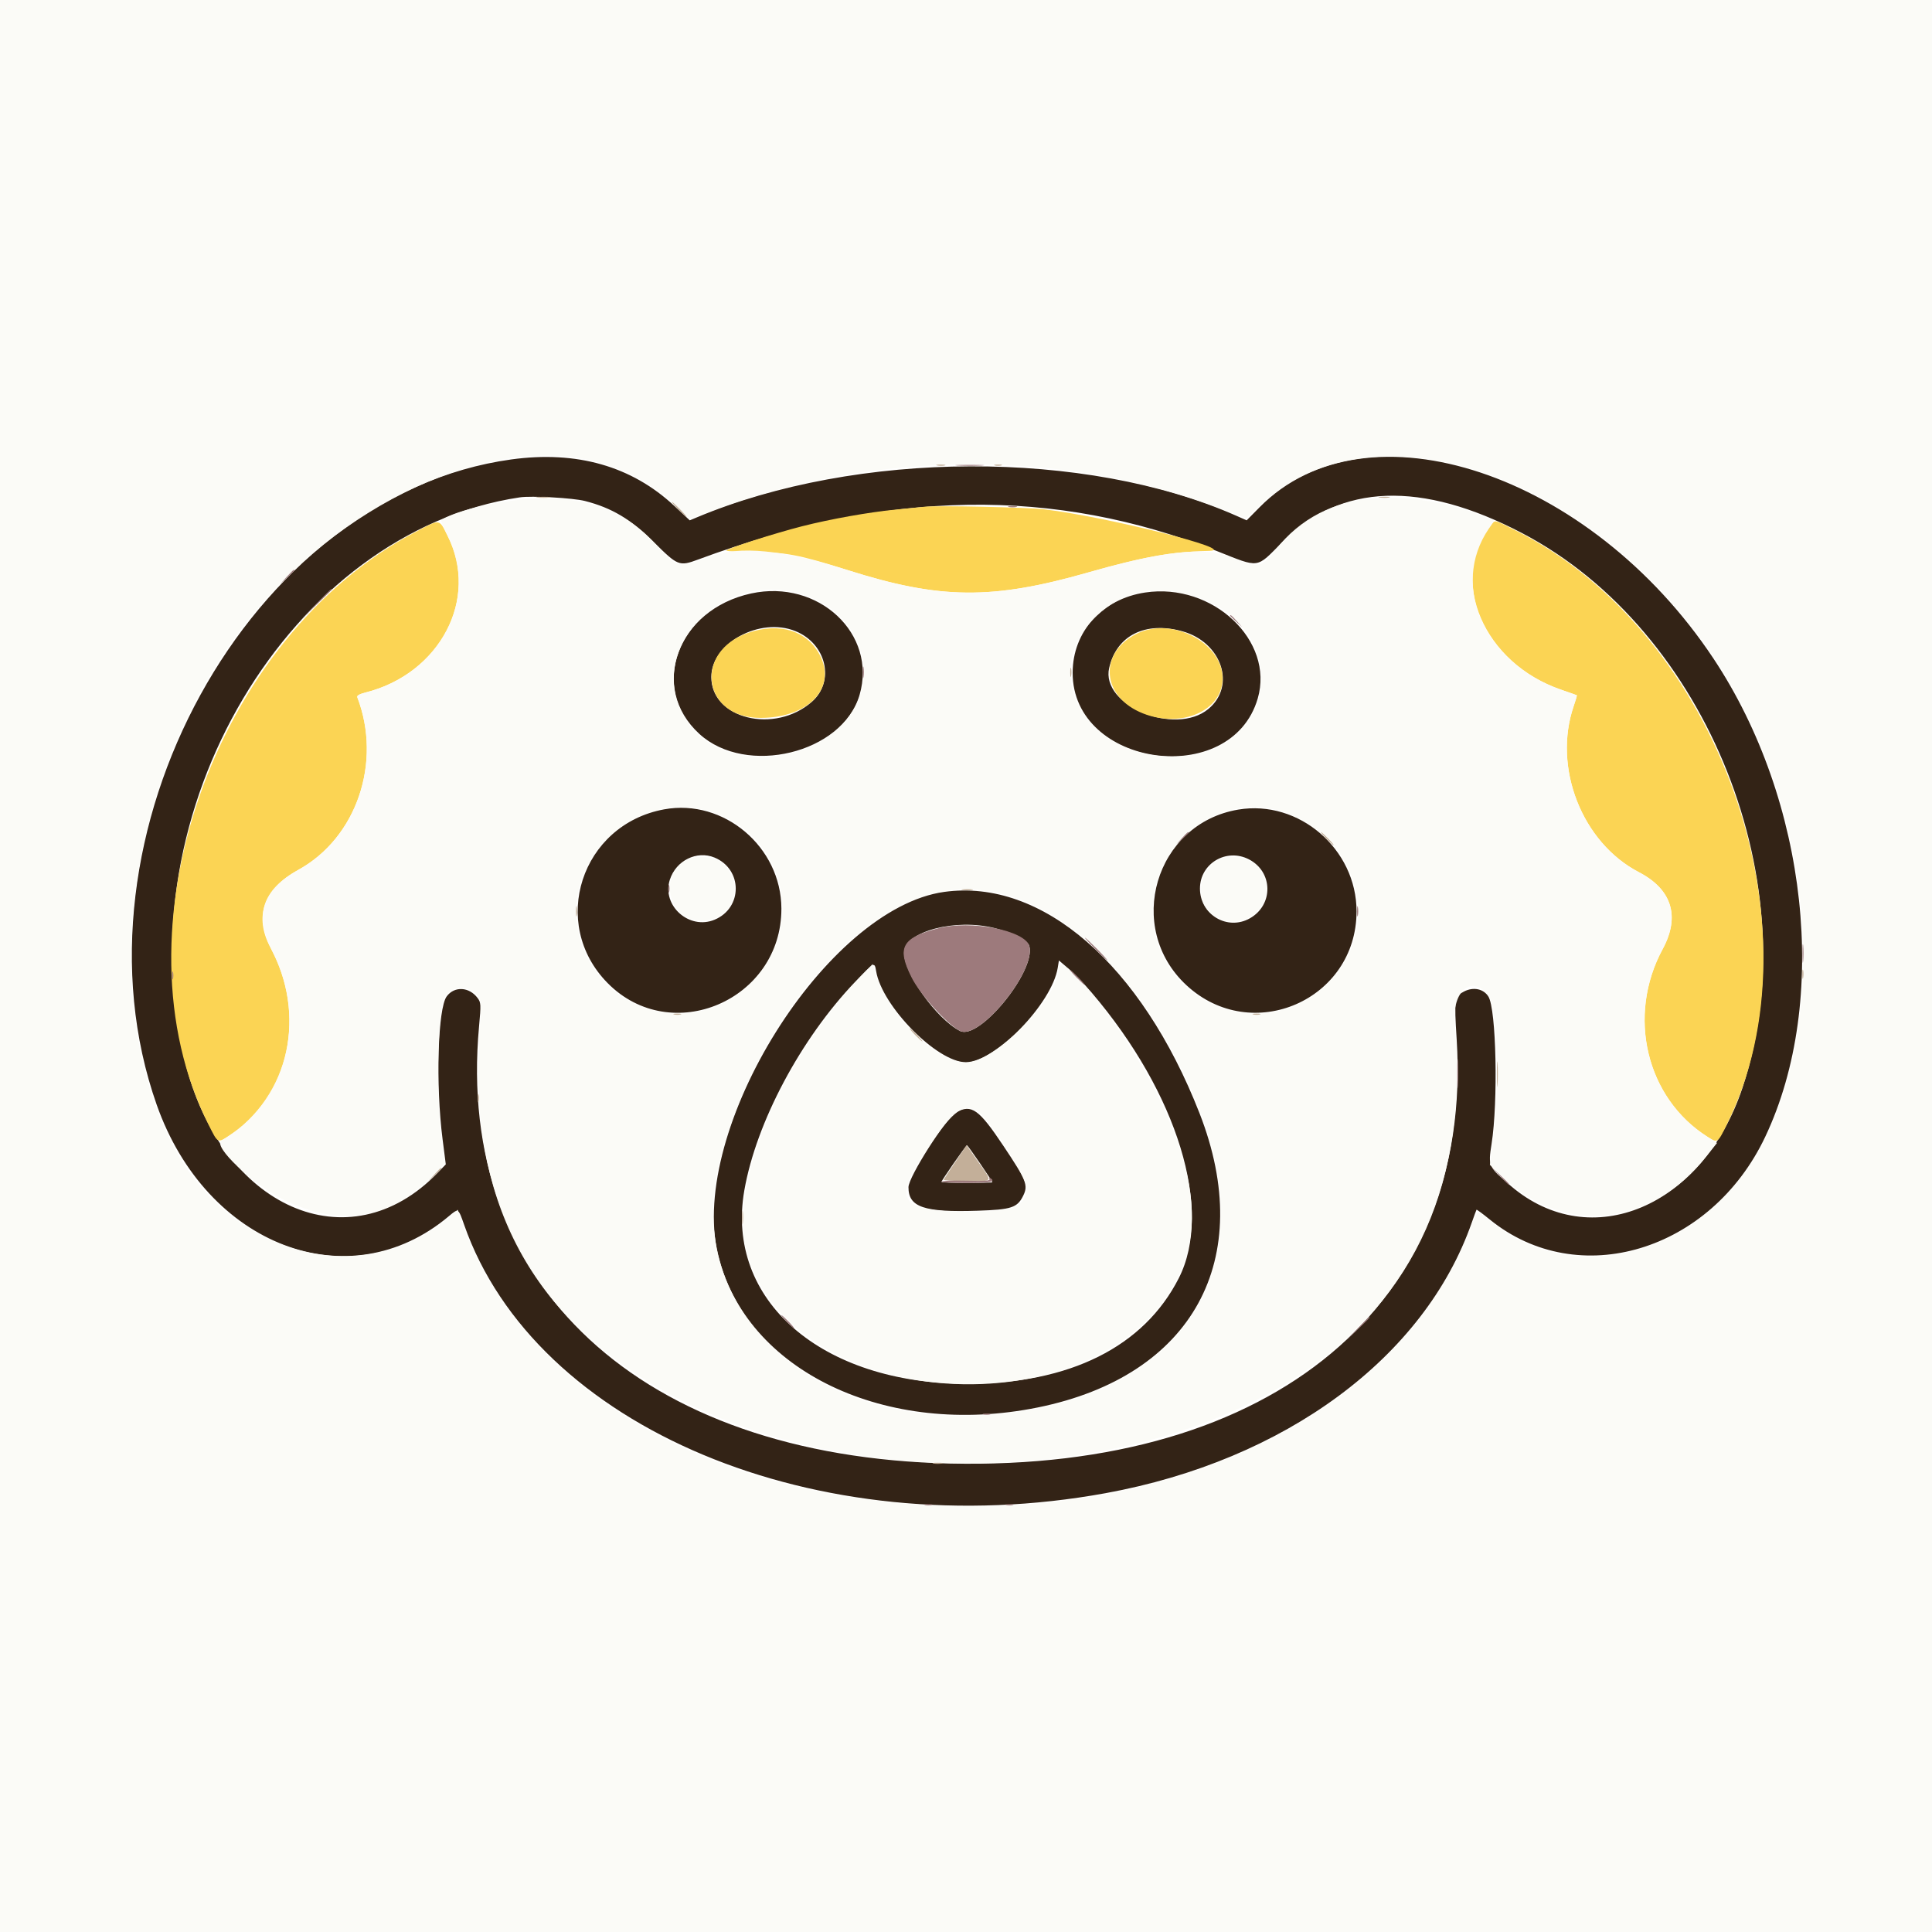
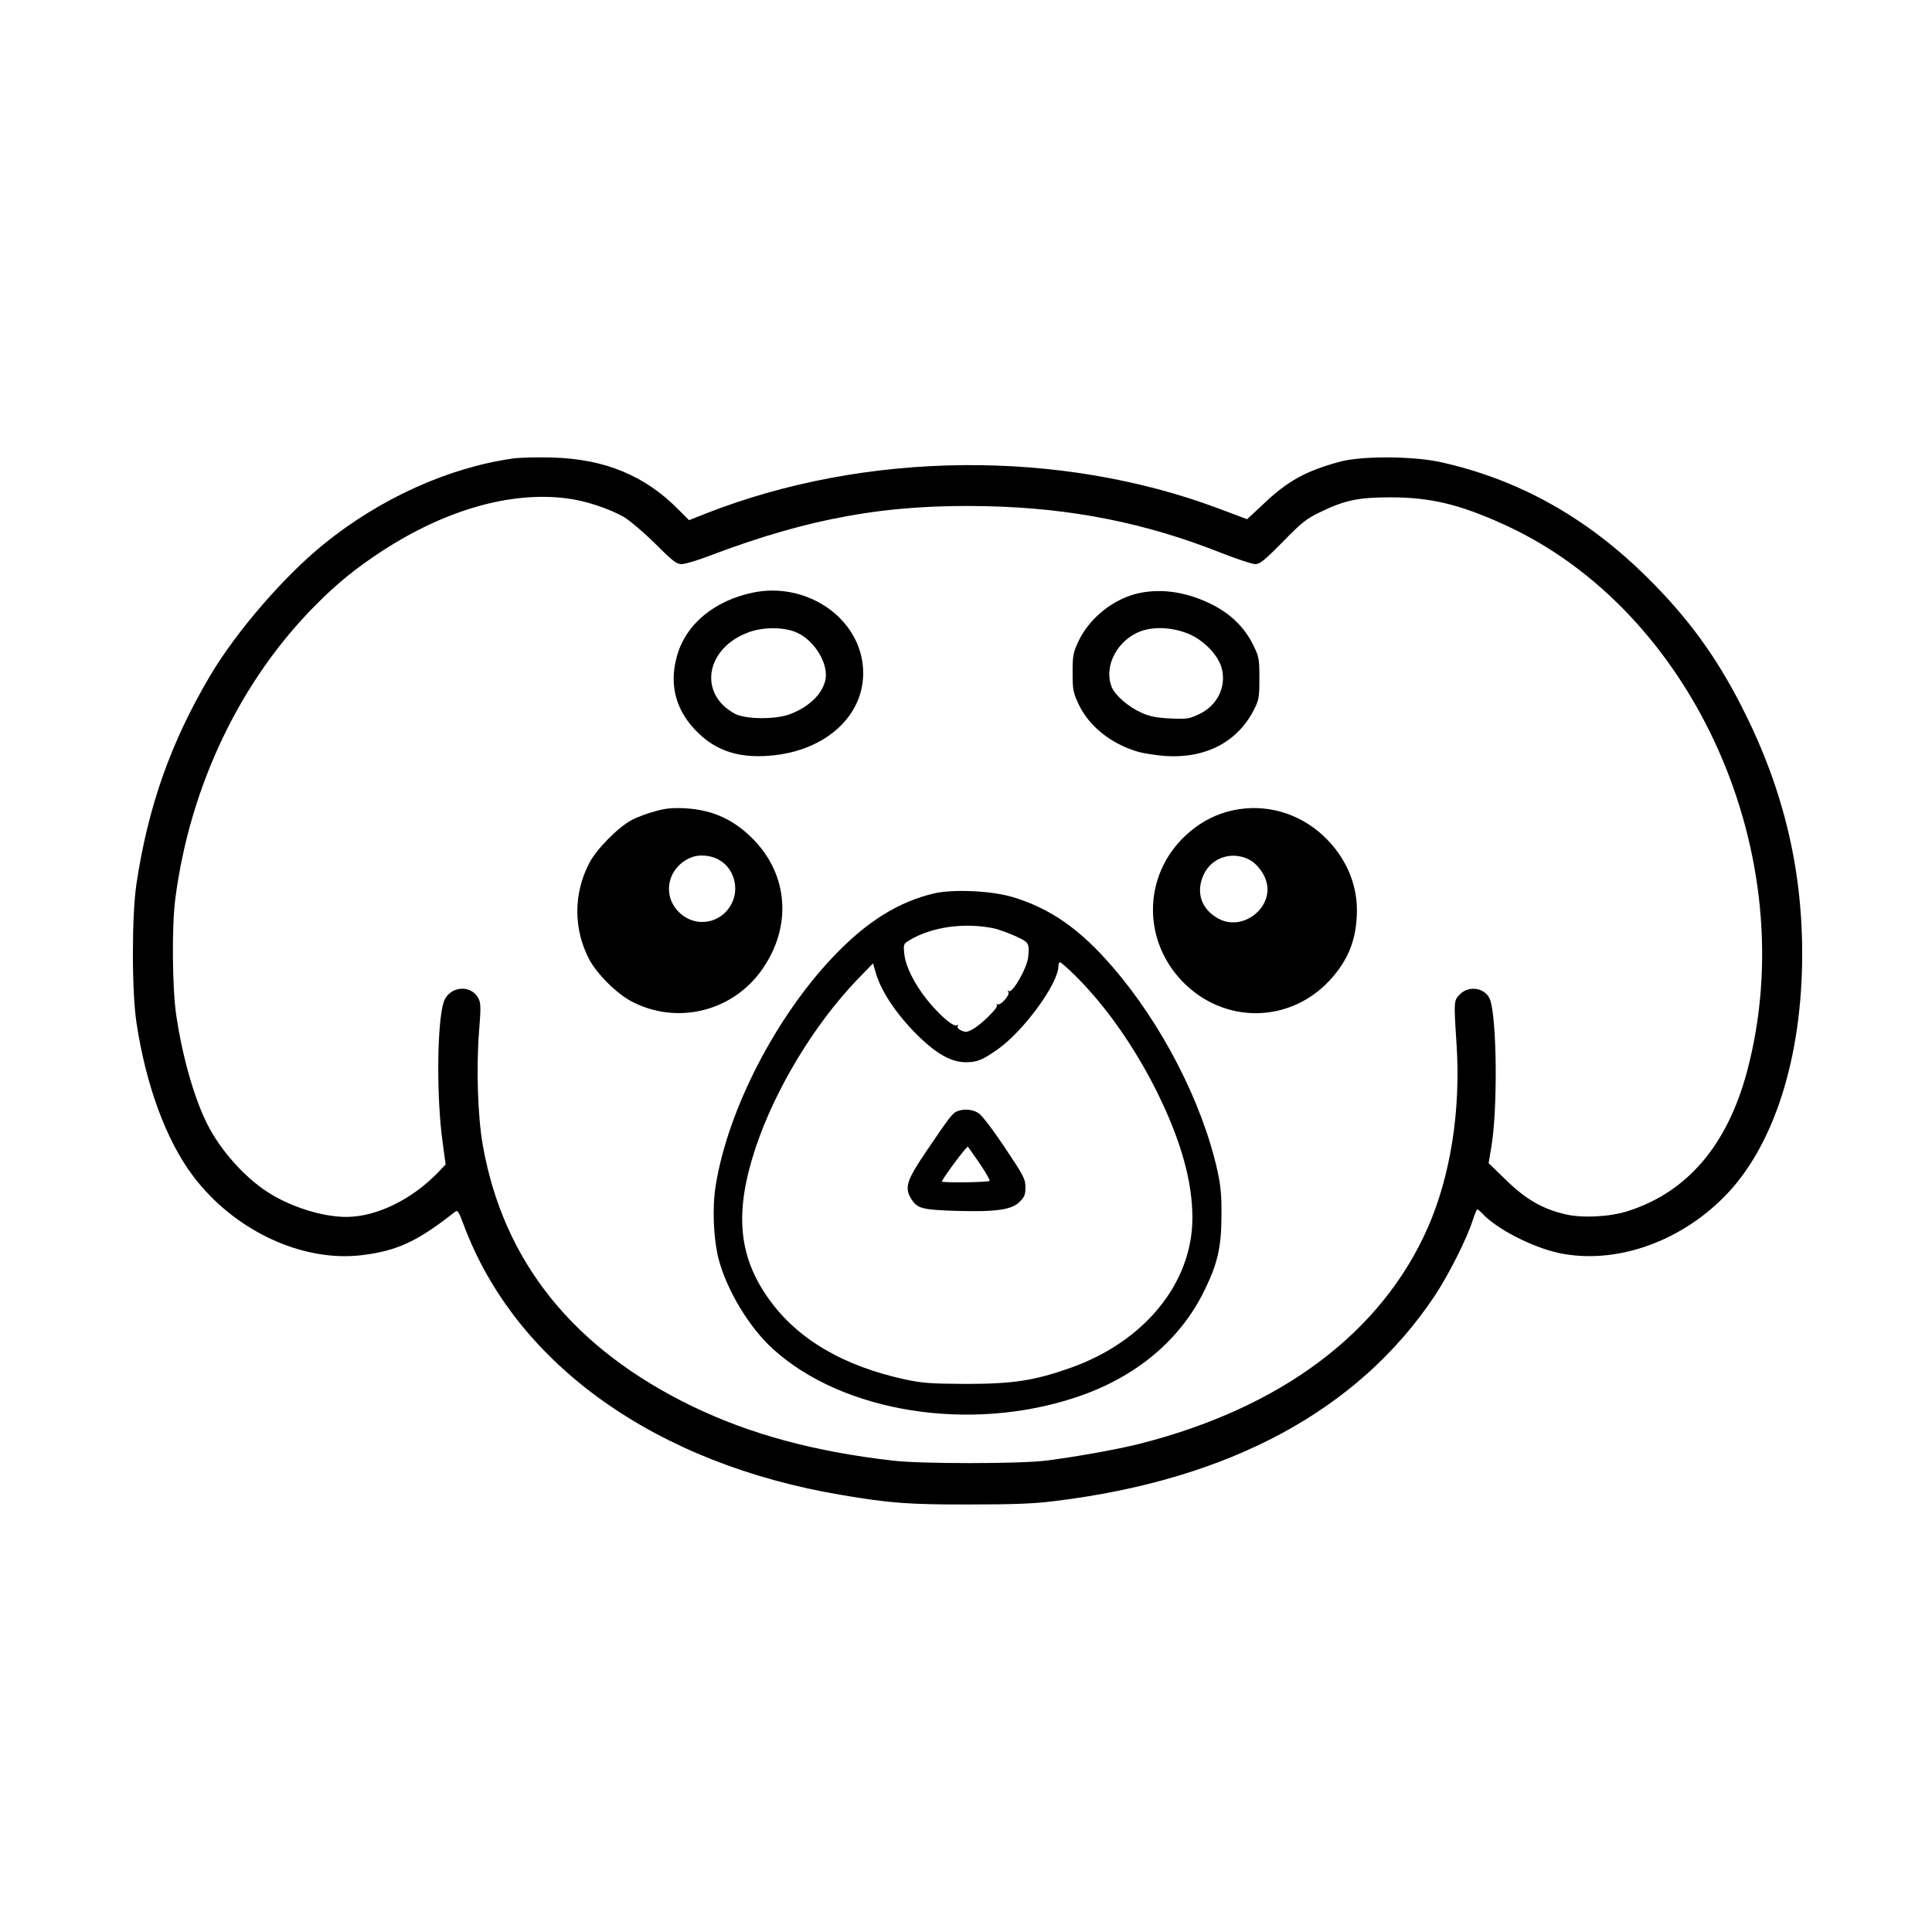
- <svg xmlns="http://www.w3.org/2000/svg" id="svg" version="1.1" width="400" height="400" viewBox="0, 0, 400,400">
-   <g id="svgg">
-     <path id="path0" d="M105.859 95.121 C 51.672 102.563,12.876 173.150,32.435 228.711 C 42.723 257.935,72.256 269.207,92.930 251.801 C 94.904 250.139,94.892 250.133,96.072 253.516 C 110.759 295.598,169.155 320.054,228.906 309.146 C 266.105 302.355,294.943 281.044,304.716 253.125 C 305.205 251.729,305.646 250.529,305.696 250.459 C 305.746 250.390,306.990 251.310,308.460 252.504 C 326.759 267.365,354.228 259.105,365.475 235.360 C 378.817 207.191,374.334 165.807,354.748 136.328 C 329.242 97.940,282.993 82.524,260.794 105.012 L 258.112 107.729 255.973 106.783 C 224.805 92.999,177.460 93.160,144.157 107.164 L 142.807 107.732 139.609 104.745 C 130.787 96.504,119.410 93.260,105.859 95.121 M121.094 103.722 C 126.629 105.133,130.630 107.511,135.302 112.168 C 140.330 117.180,140.622 117.296,144.531 115.848 C 183.769 101.310,218.274 100.748,251.953 114.096 C 260.926 117.653,260.000 117.781,265.507 112.216 C 277.513 100.084,294.296 99.461,315.127 110.374 C 353.615 130.538,374.664 183.574,360.735 225.289 C 352.525 249.875,329.368 259.671,312.824 245.556 C 308.123 241.544,308.090 241.472,308.813 236.858 C 310.196 228.025,309.788 208.932,308.160 206.326 C 307.158 204.722,305.042 204.282,303.117 205.277 C 301.128 206.306,301.057 206.764,301.589 215.197 C 305.044 269.975,263.775 304.517,196.680 303.005 C 132.526 301.560,94.257 266.040,99.183 212.510 C 99.602 207.956,99.583 207.572,98.899 206.651 C 97.150 204.295,94.092 204.124,92.483 206.292 C 90.638 208.779,90.182 224.569,91.630 235.867 L 92.296 241.071 90.582 242.843 C 72.248 261.790,45.777 250.089,38.286 219.727 C 25.551 168.109,60.002 110.093,107.617 102.974 C 110.025 102.614,118.617 103.091,121.094 103.722 M155.520 122.868 C 140.229 126.186,134.273 142.331,144.793 151.946 C 154.507 160.824,174.451 155.971,177.968 143.873 C 181.641 131.238,169.462 119.842,155.520 122.868 M237.085 122.673 C 228.195 124.012,222.104 130.748,222.081 139.265 C 222.028 158.845,254.929 163.436,260.402 144.612 C 263.887 132.624,251.072 120.566,237.085 122.673 M164.703 130.674 C 171.107 133.285,172.910 141.054,168.094 145.292 C 160.396 152.069,147.254 148.827,147.269 140.156 C 147.282 133.140,157.336 127.671,164.703 130.674 M244.737 130.684 C 252.940 132.927,255.995 141.993,250.165 146.798 C 243.285 152.469,227.850 146.064,229.642 138.281 C 231.187 131.568,237.094 128.595,244.737 130.684 M137.500 167.567 C 120.320 170.732,113.654 191.214,125.795 203.529 C 138.961 216.883,161.827 207.083,161.781 188.107 C 161.750 175.358,149.850 165.292,137.500 167.567 M256.385 167.615 C 239.154 170.494,232.786 192.083,245.654 203.993 C 259.169 216.502,280.859 207.062,280.859 188.672 C 280.859 175.779,268.934 165.519,256.385 167.615 M147.947 177.554 C 153.786 179.993,153.786 187.975,147.947 190.415 C 142.708 192.604,136.976 187.496,138.679 182.154 C 139.950 178.166,144.275 176.019,147.947 177.554 M258.577 177.921 C 263.582 180.509,263.694 187.340,258.778 190.124 C 254.125 192.760,248.438 189.368,248.438 183.958 C 248.438 178.777,253.919 175.512,258.577 177.921 M195.508 184.654 C 171.081 188.032,142.502 233.769,148.632 259.670 C 154.352 283.833,183.489 297.779,214.908 291.391 C 246.949 284.877,260.189 260.747,248.340 230.459 C 236.298 199.676,215.743 181.856,195.508 184.654 M205.955 192.162 C 209.993 193.195,212.812 194.666,213.122 195.904 C 214.435 201.134,202.714 215.464,198.766 213.455 C 193.823 210.941,186.948 201.219,187.189 197.088 C 187.439 192.829,197.863 190.092,205.955 192.162 M225.985 205.477 C 243.835 226.372,251.219 250.536,244.058 264.621 C 236.827 278.843,221.479 286.498,200.195 286.498 C 170.035 286.498,150.126 269.197,154.106 246.446 C 156.563 232.397,165.772 215.080,177.067 203.264 C 181.045 199.103,181.065 199.093,181.393 201.074 C 182.598 208.330,194.031 219.931,199.965 219.918 C 206.038 219.905,217.806 207.799,218.999 200.338 L 219.237 198.850 221.248 200.569 C 222.355 201.514,224.486 203.723,225.985 205.477 M197.976 230.287 C 195.899 231.416,188.092 243.658,188.089 245.793 C 188.083 249.943,191.299 251.035,202.440 250.667 C 209.438 250.436,210.619 250.045,211.848 247.549 C 212.912 245.387,212.509 244.372,207.757 237.256 C 202.666 229.634,201.158 228.559,197.976 230.287 M202.907 240.861 C 204.316 242.924,205.469 244.682,205.469 244.767 C 205.469 244.852,203.096 244.922,200.195 244.922 C 197.295 244.922,194.922 244.822,194.922 244.699 C 194.922 244.419,200.007 237.109,200.202 237.109 C 200.281 237.109,201.499 238.797,202.907 240.861 " stroke="none" fill="#332316" fill-rule="evenodd" />
-     <path id="path1" d="M191.406 104.916 C 190.654 105.004,188.018 105.266,185.547 105.498 C 180.028 106.017,171.993 107.445,166.016 108.969 C 160.379 110.406,150.390 113.610,150.392 113.980 C 150.393 114.133,152.898 114.271,155.958 114.288 C 162.686 114.325,165.495 114.862,175.396 118.005 C 194.601 124.100,205.360 124.220,225.195 118.556 C 236.666 115.281,242.575 114.225,250.391 114.053 C 256.660 113.916,229.097 106.980,216.211 105.453 C 212.641 105.030,193.907 104.625,191.406 104.916 M86.133 110.078 C 44.309 131.935,22.988 192.714,43.112 232.715 C 45.220 236.905,44.930 236.785,47.996 234.737 C 59.943 226.760,63.449 209.938,56.022 196.229 C 52.521 189.766,54.556 184.065,61.785 180.083 C 73.823 173.452,79.149 157.833,73.972 144.342 C 73.851 144.027,74.444 143.688,75.647 143.385 C 91.079 139.499,99.282 123.895,92.691 110.964 C 90.849 107.349,91.250 107.403,86.133 110.078 M308.631 108.831 C 299.793 120.066,307.199 137.289,323.242 142.808 C 324.961 143.399,326.412 143.912,326.466 143.948 C 326.520 143.983,326.235 144.972,325.831 146.144 C 321.440 158.907,327.528 174.446,339.325 180.584 C 346.160 184.140,347.895 189.748,344.248 196.486 C 336.789 210.265,340.826 227.341,353.422 235.292 C 355.667 236.710,355.566 236.772,357.571 232.715 C 377.598 192.191,355.863 130.974,313.971 109.920 C 309.054 107.448,309.626 107.565,308.631 108.831 M155.078 130.956 C 143.503 134.803,145.336 148.629,157.422 148.631 C 167.503 148.633,173.357 142.327,169.651 135.458 C 167.013 130.569,161.431 128.844,155.078 130.956 M235.291 131.230 C 227.316 135.263,228.086 144.356,236.688 147.722 C 244.665 150.843,253.125 147.112,253.125 140.473 C 253.125 133.057,242.532 127.567,235.291 131.230 " stroke="none" fill="#fbd454" fill-rule="evenodd" />
-     <path id="path2" d="M0.000 200.000 L 0.000 400.000 200.000 400.000 L 400.000 400.000 400.000 200.000 L 400.000 0.000 200.000 0.000 L 0.000 0.000 0.000 200.000 M123.495 95.632 C 130.032 97.382,135.190 100.259,140.059 104.872 L 142.773 107.445 147.505 105.693 C 181.698 93.034,220.383 92.932,253.052 105.418 L 258.008 107.312 260.870 104.605 C 284.819 81.956,331.983 98.983,356.858 139.258 C 374.852 168.393,378.543 208.024,365.785 235.117 C 354.266 259.582,325.579 267.938,307.673 252.045 C 305.874 250.449,305.898 250.429,304.179 254.909 C 288.478 295.824,234.502 318.977,175.903 309.934 C 136.441 303.845,105.839 282.154,95.669 253.066 L 94.761 250.468 92.791 252.139 C 74.379 267.757,46.185 259.480,34.797 235.113 C 20.320 204.138,26.899 160.079,50.586 129.375 C 69.912 104.323,101.441 89.731,123.495 95.632 M284.694 103.173 C 276.211 103.735,269.197 107.345,264.181 113.730 C 261.097 117.655,260.665 117.723,254.510 115.254 C 249.304 113.165,240.632 114.130,225.391 118.494 C 205.496 124.189,194.673 124.111,175.822 118.135 C 162.087 113.780,153.152 112.902,146.799 115.281 C 140.528 117.631,140.092 117.548,136.304 113.283 C 129.710 105.857,122.152 102.865,110.938 103.242 C 103.968 103.476,94.755 105.547,91.366 107.642 C 91.218 107.734,91.782 109.171,92.620 110.838 C 99.265 124.060,91.234 139.460,75.647 143.385 C 74.444 143.688,73.851 144.027,73.972 144.342 C 79.149 157.833,73.823 173.452,61.785 180.083 C 54.268 184.224,52.566 189.518,56.366 196.937 C 63.795 211.443,59.301 228.215,45.852 236.177 C 43.963 237.295,52.376 245.250,58.789 248.408 C 70.402 254.128,80.744 252.416,89.733 243.287 L 92.162 240.820 91.563 237.109 C 90.229 228.852,90.519 209.516,92.019 206.596 C 93.340 204.024,97.112 203.872,98.937 206.317 C 99.693 207.329,99.702 207.586,99.240 214.827 C 97.124 248.005,109.389 271.791,136.768 287.610 C 174.086 309.171,233.840 307.892,268.891 284.783 C 293.207 268.751,304.071 244.237,301.186 211.914 C 300.575 205.073,304.889 201.607,308.237 206.250 C 309.967 208.650,310.509 224.970,309.202 235.330 L 308.465 241.168 311.595 244.119 C 323.993 255.811,341.826 253.836,353.209 239.511 L 355.493 236.637 353.663 235.477 C 340.809 227.325,336.717 210.395,344.239 196.484 C 347.889 189.735,346.160 184.141,339.325 180.584 C 327.509 174.436,321.433 158.928,325.831 146.144 C 326.235 144.972,326.520 143.983,326.466 143.948 C 326.412 143.912,324.961 143.399,323.242 142.808 C 307.376 137.350,300.181 121.397,308.215 109.492 L 309.349 107.812 307.978 107.239 C 300.417 104.080,292.325 102.667,284.694 103.173 M166.100 123.041 C 178.606 126.904,182.940 141.028,174.376 150.007 C 166.131 158.651,150.049 159.014,143.245 150.710 C 131.944 136.918,148.019 117.456,166.100 123.041 M245.861 123.037 C 267.937 128.683,265.352 156.641,242.754 156.641 C 224.352 156.641,214.849 138.908,227.105 127.442 C 232.244 122.635,238.523 121.161,245.861 123.037 M146.233 167.806 C 162.131 171.905,167.330 191.506,155.665 203.367 C 144.242 214.983,125.009 210.294,120.220 194.727 C 115.413 179.099,130.296 163.697,146.233 167.806 M266.992 168.547 C 281.775 174.438,285.934 192.595,275.003 203.516 C 261.582 216.922,238.672 207.568,238.672 188.683 C 238.672 173.681,253.472 163.158,266.992 168.547 M142.258 177.979 C 136.150 181.092,138.364 190.625,145.194 190.625 C 152.078 190.625,154.662 182.521,149.102 178.370 C 147.666 177.297,144.005 177.088,142.258 177.979 M252.520 177.893 C 248.110 179.814,247.245 186.660,251.068 189.378 C 257.617 194.035,265.464 186.448,260.834 179.935 C 259.259 177.719,255.205 176.724,252.520 177.893 M203.874 184.394 C 221.118 186.556,238.340 204.217,248.416 230.071 C 261.211 262.902,245.125 288.154,208.604 292.569 C 169.496 297.296,140.779 271.917,149.108 239.987 C 156.484 211.709,177.542 186.813,196.117 184.409 C 199.735 183.941,200.251 183.940,203.874 184.394 M177.446 203.028 C 161.360 220.111,151.027 245.230,154.502 258.805 C 163.414 293.615,230.420 296.602,244.613 262.821 C 248.655 253.201,247.033 241.685,239.478 226.367 C 232.952 213.136,219.141 195.717,219.141 200.718 C 219.141 206.606,205.871 220.000,200.037 220.000 C 193.966 220.000,183.803 210.085,181.295 201.717 L 180.664 199.610 177.446 203.028 M202.860 230.484 C 205.288 232.393,212.500 243.780,212.500 245.703 C 212.500 249.815,210.052 250.869,200.521 250.857 C 186.193 250.840,184.696 248.639,191.814 238.058 C 197.547 229.537,199.743 228.032,202.860 230.484 " stroke="none" fill="#fbfbf7" fill-rule="evenodd" />
-     <path id="path3" d="M194.048 96.370 C 194.533 96.463,195.237 96.460,195.610 96.362 C 195.983 96.264,195.586 96.188,194.727 96.192 C 193.867 96.197,193.562 96.277,194.048 96.370 M205.957 96.363 C 206.333 96.461,206.948 96.461,207.324 96.363 C 207.700 96.265,207.393 96.184,206.641 96.184 C 205.889 96.184,205.581 96.265,205.957 96.363 M111.230 103.017 C 111.929 103.104,113.071 103.104,113.770 103.017 C 114.468 102.930,113.896 102.859,112.500 102.859 C 111.104 102.859,110.532 102.930,111.230 103.017 M285.650 103.015 C 286.244 103.104,287.123 103.102,287.603 103.009 C 288.083 102.917,287.598 102.843,286.523 102.846 C 285.449 102.849,285.056 102.925,285.650 103.015 M140.430 105.469 C 141.269 106.328,142.043 107.031,142.151 107.031 C 142.258 107.031,141.659 106.328,140.820 105.469 C 139.981 104.609,139.207 103.906,139.099 103.906 C 138.992 103.906,139.591 104.609,140.430 105.469 M221.583 139.258 C 221.587 140.117,221.667 140.423,221.761 139.937 C 221.854 139.451,221.851 138.748,221.753 138.374 C 221.655 138.001,221.579 138.398,221.583 139.258 M274.609 173.633 C 275.338 174.385,276.022 175.000,276.130 175.000 C 276.237 175.000,275.729 174.385,275.000 173.633 C 274.271 172.881,273.587 172.266,273.480 172.266 C 273.372 172.266,273.881 172.881,274.609 173.633 M199.322 184.265 C 199.916 184.354,200.794 184.352,201.275 184.259 C 201.755 184.167,201.270 184.093,200.195 184.096 C 199.121 184.099,198.728 184.175,199.322 184.265 M119.247 188.672 C 119.247 189.639,119.323 190.034,119.416 189.551 C 119.509 189.067,119.509 188.276,119.416 187.793 C 119.323 187.310,119.247 187.705,119.247 188.672 M373.145 201.758 C 373.150 202.617,373.230 202.923,373.323 202.437 C 373.417 201.951,373.413 201.248,373.315 200.874 C 373.217 200.501,373.141 200.898,373.145 201.758 M139.551 210.035 C 139.927 210.133,140.542 210.133,140.918 210.035 C 141.294 209.937,140.986 209.856,140.234 209.856 C 139.482 209.856,139.175 209.937,139.551 210.035 M259.473 210.035 C 259.849 210.133,260.464 210.133,260.840 210.035 C 261.216 209.937,260.908 209.856,260.156 209.856 C 259.404 209.856,259.097 209.937,259.473 210.035 M189.453 214.258 C 190.182 215.010,190.866 215.625,190.974 215.625 C 191.081 215.625,190.573 215.010,189.844 214.258 C 189.115 213.506,188.431 212.891,188.323 212.891 C 188.216 212.891,188.724 213.506,189.453 214.258 M309.912 222.461 C 309.913 224.824,309.977 225.741,310.055 224.497 C 310.132 223.254,310.132 221.321,310.053 220.201 C 309.974 219.080,309.911 220.098,309.912 222.461 M98.919 227.344 C 98.919 228.096,98.999 228.403,99.097 228.027 C 99.196 227.651,99.196 227.036,99.097 226.660 C 98.999 226.284,98.919 226.592,98.919 227.344 M197.814 240.526 C 196.545 242.407,195.449 244.077,195.378 244.238 C 195.306 244.399,197.465 244.531,200.177 244.531 C 205.854 244.531,205.637 244.995,202.238 240.135 L 200.119 237.106 197.814 240.526 M89.823 243.262 L 88.477 244.727 89.941 243.380 C 91.305 242.127,91.586 241.797,91.288 241.797 C 91.222 241.797,90.563 242.456,89.823 243.262 M153.637 252.148 C 153.639 253.437,153.712 253.918,153.799 253.216 C 153.886 252.514,153.884 251.459,153.795 250.872 C 153.706 250.285,153.634 250.859,153.637 252.148 M193.262 303.010 C 193.745 303.103,194.536 303.103,195.020 303.010 C 195.503 302.917,195.107 302.841,194.141 302.841 C 193.174 302.841,192.778 302.917,193.262 303.010 " stroke="none" fill="#c3af99" fill-rule="evenodd" />
-     <path id="path4" d="M198.340 96.383 C 199.683 96.459,201.880 96.459,203.223 96.383 C 204.565 96.307,203.467 96.244,200.781 96.244 C 198.096 96.244,196.997 96.307,198.340 96.383 M208.891 104.964 C 209.377 105.057,210.080 105.054,210.454 104.956 C 210.827 104.858,210.430 104.782,209.570 104.786 C 208.711 104.790,208.405 104.870,208.891 104.964 M59.354 119.434 L 58.008 120.898 59.473 119.552 C 60.836 118.299,61.117 117.969,60.819 117.969 C 60.754 117.969,60.094 118.628,59.354 119.434 M65.421 125.098 L 62.305 128.320 65.527 125.204 C 67.300 123.491,68.750 122.041,68.750 121.982 C 68.750 121.697,68.314 122.105,65.421 125.098 M254.688 127.466 C 254.688 127.533,255.259 128.104,255.957 128.736 L 257.227 129.883 256.079 128.613 C 255.010 127.430,254.688 127.164,254.688 127.466 M178.627 139.258 C 178.630 140.332,178.706 140.725,178.796 140.131 C 178.886 139.538,178.883 138.659,178.791 138.178 C 178.698 137.698,178.624 138.184,178.627 139.258 M244.702 173.535 L 243.555 174.805 244.824 173.657 C 245.522 173.026,246.094 172.455,246.094 172.388 C 246.094 172.086,245.771 172.352,244.702 173.535 M138.372 183.984 C 138.372 184.736,138.452 185.044,138.551 184.668 C 138.649 184.292,138.649 183.677,138.551 183.301 C 138.452 182.925,138.372 183.232,138.372 183.984 M280.966 188.672 C 280.966 189.639,281.042 190.034,281.135 189.551 C 281.228 189.067,281.228 188.276,281.135 187.793 C 281.042 187.310,280.966 187.705,280.966 188.672 M194.213 192.198 C 186.709 194.164,185.627 196.167,188.727 202.361 C 190.510 205.923,196.097 212.097,198.766 213.455 C 202.714 215.464,214.435 201.134,213.122 195.904 C 212.301 192.633,201.005 190.418,194.213 192.198 M226.758 196.484 C 228.033 197.773,229.165 198.828,229.272 198.828 C 229.380 198.828,228.424 197.773,227.148 196.484 C 225.873 195.195,224.741 194.141,224.634 194.141 C 224.526 194.141,225.482 195.195,226.758 196.484 M373.181 197.461 C 373.182 199.180,373.251 199.834,373.333 198.915 C 373.416 197.997,373.415 196.590,373.331 195.790 C 373.247 194.990,373.179 195.742,373.181 197.461 M35.638 201.953 C 35.638 202.705,35.718 203.013,35.816 202.637 C 35.914 202.261,35.914 201.646,35.816 201.270 C 35.718 200.894,35.638 201.201,35.638 201.953 M222.852 202.344 C 223.691 203.203,224.465 203.906,224.573 203.906 C 224.680 203.906,224.081 203.203,223.242 202.344 C 222.403 201.484,221.629 200.781,221.521 200.781 C 221.414 200.781,222.012 201.484,222.852 202.344 M301.713 222.266 C 301.713 224.951,301.775 226.050,301.852 224.707 C 301.928 223.364,301.928 221.167,301.852 219.824 C 301.775 218.481,301.713 219.580,301.713 222.266 M310.531 243.457 C 311.488 244.478,312.323 245.313,312.386 245.313 C 312.679 245.313,312.369 244.962,310.645 243.343 L 308.789 241.602 310.531 243.457 M204.859 244.102 C 205.084 244.466,203.966 244.548,200.036 244.456 C 197.223 244.390,194.921 244.468,194.921 244.629 C 194.922 244.790,197.295 244.922,200.195 244.922 C 205.073 244.922,206.256 244.673,205.018 243.908 C 204.731 243.731,204.673 243.801,204.859 244.102 M162.891 273.633 C 163.619 274.385,164.304 275.000,164.411 275.000 C 164.518 275.000,164.010 274.385,163.281 273.633 C 162.552 272.881,161.868 272.266,161.761 272.266 C 161.653 272.266,162.162 272.881,162.891 273.633 M281.042 275.098 L 278.711 277.539 281.152 275.208 C 282.495 273.925,283.594 272.827,283.594 272.766 C 283.594 272.478,283.208 272.830,281.042 275.098 M203.613 292.847 C 203.989 292.946,204.604 292.946,204.980 292.847 C 205.356 292.749,205.049 292.669,204.297 292.669 C 203.545 292.669,203.237 292.749,203.613 292.847 M191.504 311.597 C 191.880 311.696,192.495 311.696,192.871 311.597 C 193.247 311.499,192.939 311.419,192.188 311.419 C 191.436 311.419,191.128 311.499,191.504 311.597 M208.301 311.597 C 208.677 311.696,209.292 311.696,209.668 311.597 C 210.044 311.499,209.736 311.419,208.984 311.419 C 208.232 311.419,207.925 311.499,208.301 311.597 " stroke="none" fill="#9d7a7c" fill-rule="evenodd" />
+ <svg xmlns="http://www.w3.org/2000/svg" version="1.0" width="1024pt" height="1024pt" viewBox="0 0 1024 1024" preserveAspectRatio="xMidYMid meet">
+   <g transform="translate(0,1024) scale(0.1,-0.1)" fill="#000000" stroke="none">
+     <path d="M2720 7810 c-343 -48 -706 -212 -1005 -455 -211 -171 -463 -463 -601 -696 -209 -353 -329 -693 -391 -1105 -25 -170 -25 -572 1 -739 50 -327 156 -617 297 -805 218 -292 583 -463 902 -422 183 23 290 73 482 224 22 17 22 17 55 -70 277 -735 1016 -1261 2002 -1426 254 -43 358 -51 678 -50 230 0 341 4 450 18 927 113 1609 481 2013 1086 75 112 173 308 203 403 10 31 21 57 24 57 4 0 15 -10 26 -21 73 -81 267 -181 410 -211 292 -60 629 54 870 296 264 264 416 736 416 1291 0 466 -106 894 -327 1322 -133 258 -278 457 -485 663 -324 325 -692 531 -1111 622 -147 31 -417 32 -531 0 -178 -49 -274 -102 -399 -221 l-89 -83 -149 56 c-844 317 -1874 307 -2723 -27 l-86 -34 -54 54 c-178 182 -393 271 -673 278 -77 2 -169 0 -205 -5z m280 -211 c101 -12 228 -54 308 -100 31 -19 106 -82 165 -141 92 -92 113 -108 140 -108 18 0 84 20 147 44 532 202 944 275 1470 263 450 -10 844 -89 1244 -248 82 -32 163 -59 179 -59 25 0 49 20 146 118 102 105 126 123 201 159 129 62 200 77 370 77 209 0 363 -36 597 -142 1013 -457 1595 -1763 1293 -2900 -105 -393 -318 -642 -635 -742 -96 -30 -239 -37 -328 -16 -121 28 -211 80 -314 181 l-93 90 15 90 c33 198 29 663 -6 773 -21 64 -110 83 -160 33 -34 -34 -34 -33 -19 -265 23 -352 -32 -698 -152 -972 -246 -559 -780 -958 -1534 -1148 -116 -29 -340 -69 -494 -88 -139 -17 -659 -17 -805 0 -418 48 -754 139 -1061 286 -634 306 -1006 768 -1115 1386 -27 150 -35 412 -20 602 10 126 10 151 -3 176 -40 78 -158 65 -185 -21 -35 -113 -38 -506 -5 -741 l16 -118 -43 -45 c-140 -143 -324 -232 -482 -233 -128 0 -297 53 -419 132 -125 81 -251 223 -321 363 -69 139 -130 353 -163 575 -21 142 -24 470 -5 615 77 598 345 1158 745 1559 115 116 213 195 352 286 334 217 678 316 974 279z" />
+     <path d="M3995 7100 c-210 -42 -365 -172 -409 -345 -41 -153 0 -292 119 -404 96 -91 211 -128 366 -117 324 22 541 241 499 502 -40 248 -308 417 -575 364z m231 -214 c93 -43 166 -165 149 -249 -16 -75 -86 -144 -190 -183 -75 -28 -235 -27 -290 3 -197 106 -155 350 76 433 79 28 189 27 255 -4z" />
+     <path d="M6045 7098 c-135 -26 -268 -129 -328 -255 -29 -62 -32 -76 -32 -168 0 -92 3 -105 32 -168 55 -116 171 -209 313 -251 30 -9 96 -19 146 -23 214 -14 383 74 470 245 27 53 29 66 29 167 0 104 -2 114 -33 177 -46 94 -122 167 -224 217 -127 62 -254 82 -373 59z m235 -210 c87 -29 171 -110 194 -185 29 -101 -21 -204 -122 -250 -49 -23 -63 -25 -151 -21 -74 4 -109 11 -152 31 -68 30 -137 90 -156 134 -42 101 17 231 129 287 68 34 166 36 258 4z" />
+     <path d="M3472 5940 c-40 -10 -97 -32 -125 -47 -71 -38 -186 -154 -224 -228 -84 -161 -84 -350 0 -510 41 -77 145 -181 223 -222 240 -127 536 -56 693 168 158 225 141 497 -44 688 -103 106 -217 159 -365 167 -65 3 -103 0 -158 -16z m345 -261 c73 -45 101 -145 63 -224 -54 -112 -195 -136 -282 -49 -89 89 -61 231 57 286 48 22 113 17 162 -13z" />
+     <path d="M6534 5945 c-83 -18 -158 -55 -226 -112 -246 -205 -264 -563 -41 -795 218 -225 563 -224 777 2 103 110 147 222 148 375 0 149 -64 289 -180 397 -131 121 -308 170 -478 133z m87 -261 c36 -18 75 -66 89 -110 46 -138 -117 -272 -248 -205 -95 49 -127 142 -81 238 43 89 149 123 240 77z" />
+     <path d="M4952 5505 c-189 -44 -358 -149 -534 -334 -306 -321 -559 -811 -624 -1211 -20 -119 -13 -283 15 -394 44 -166 162 -362 289 -477 371 -336 1045 -443 1608 -254 315 105 552 304 680 570 68 140 87 224 88 390 1 112 -4 161 -22 243 -81 361 -294 775 -555 1077 -173 201 -331 311 -532 371 -112 33 -311 42 -413 19z m318 -186 c25 -6 75 -24 113 -41 71 -33 73 -36 67 -108 -4 -56 -83 -196 -103 -183 -6 4 -7 1 -2 -6 9 -15 -43 -73 -58 -64 -6 3 -7 1 -3 -5 8 -13 -84 -103 -130 -128 -27 -15 -37 -16 -59 -6 -16 7 -23 17 -19 24 4 7 3 8 -5 4 -17 -11 -91 53 -155 132 -70 87 -116 179 -123 246 -5 52 -5 53 28 73 118 71 293 95 449 62z m430 -251 c163 -162 317 -382 436 -623 124 -253 184 -467 184 -660 0 -345 -254 -657 -649 -796 -191 -67 -303 -84 -551 -84 -186 1 -229 4 -320 23 -332 72 -574 215 -725 427 -163 228 -183 462 -70 802 103 309 309 650 535 887 l87 90 16 -54 c30 -103 124 -238 244 -350 88 -82 161 -120 232 -120 60 0 87 11 167 67 138 96 324 350 324 443 0 11 4 20 8 20 5 0 42 -33 82 -72z" />
+     <path d="M5073 4350 c-25 -10 -39 -29 -166 -216 -101 -149 -114 -189 -78 -247 32 -53 58 -59 241 -65 211 -6 292 6 334 48 26 25 31 38 31 78 0 43 -9 60 -110 211 -65 97 -122 172 -140 182 -32 20 -76 23 -112 9z m121 -279 c31 -46 54 -86 51 -90 -9 -8 -257 -11 -253 -3 14 31 133 190 138 184 4 -4 32 -45 64 -91z" />
  </g>
</svg>
